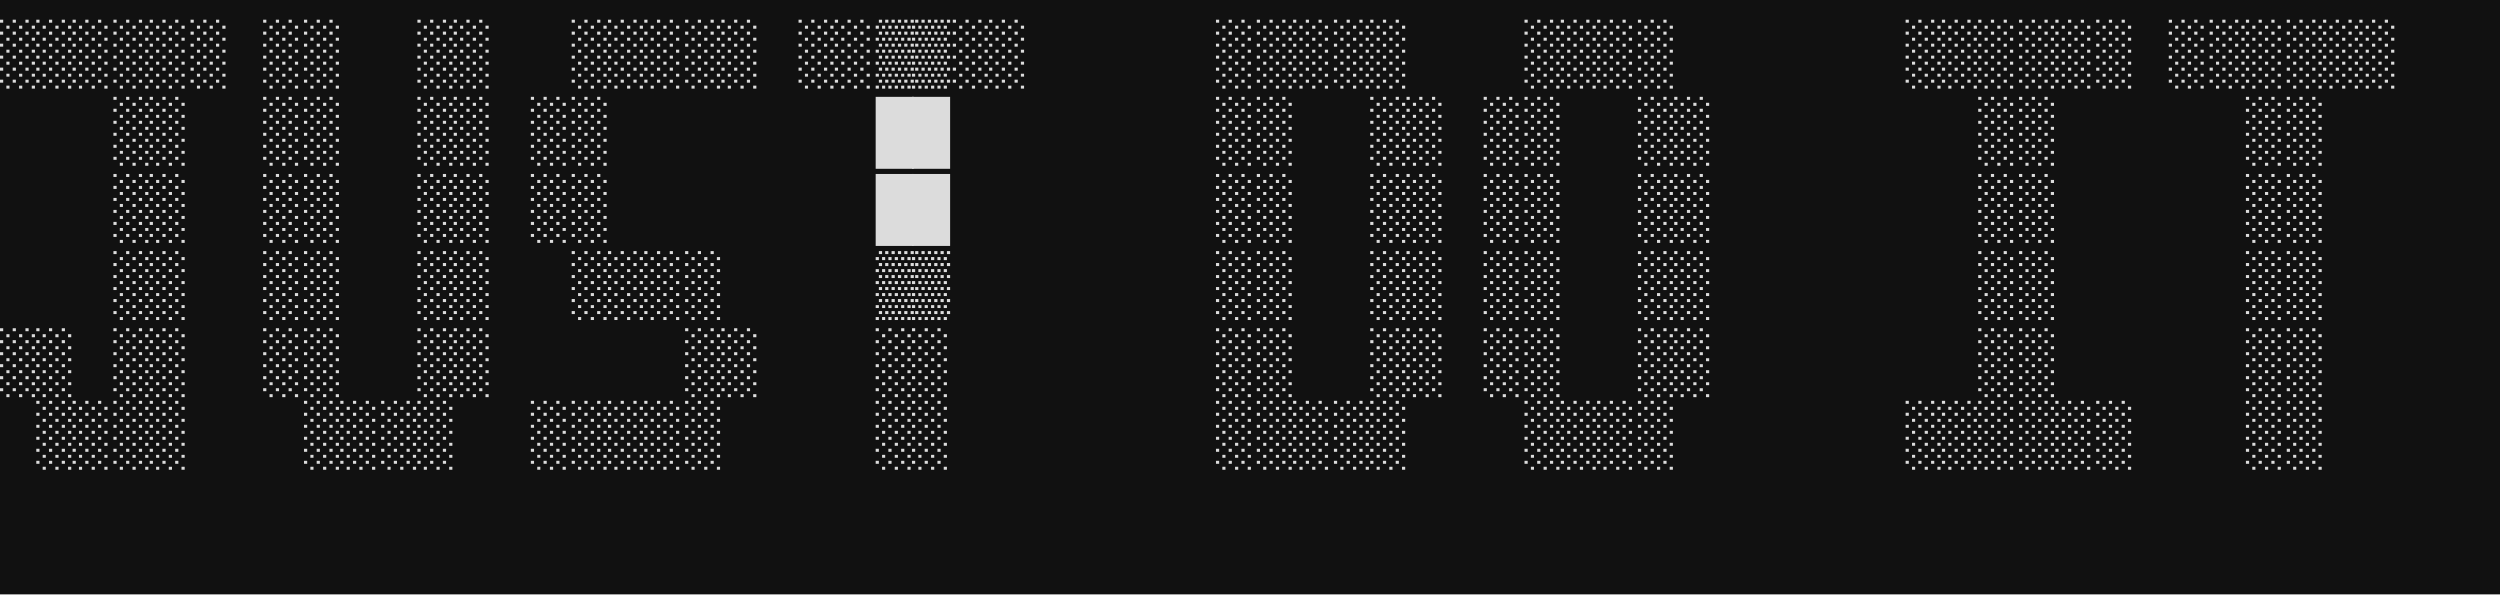
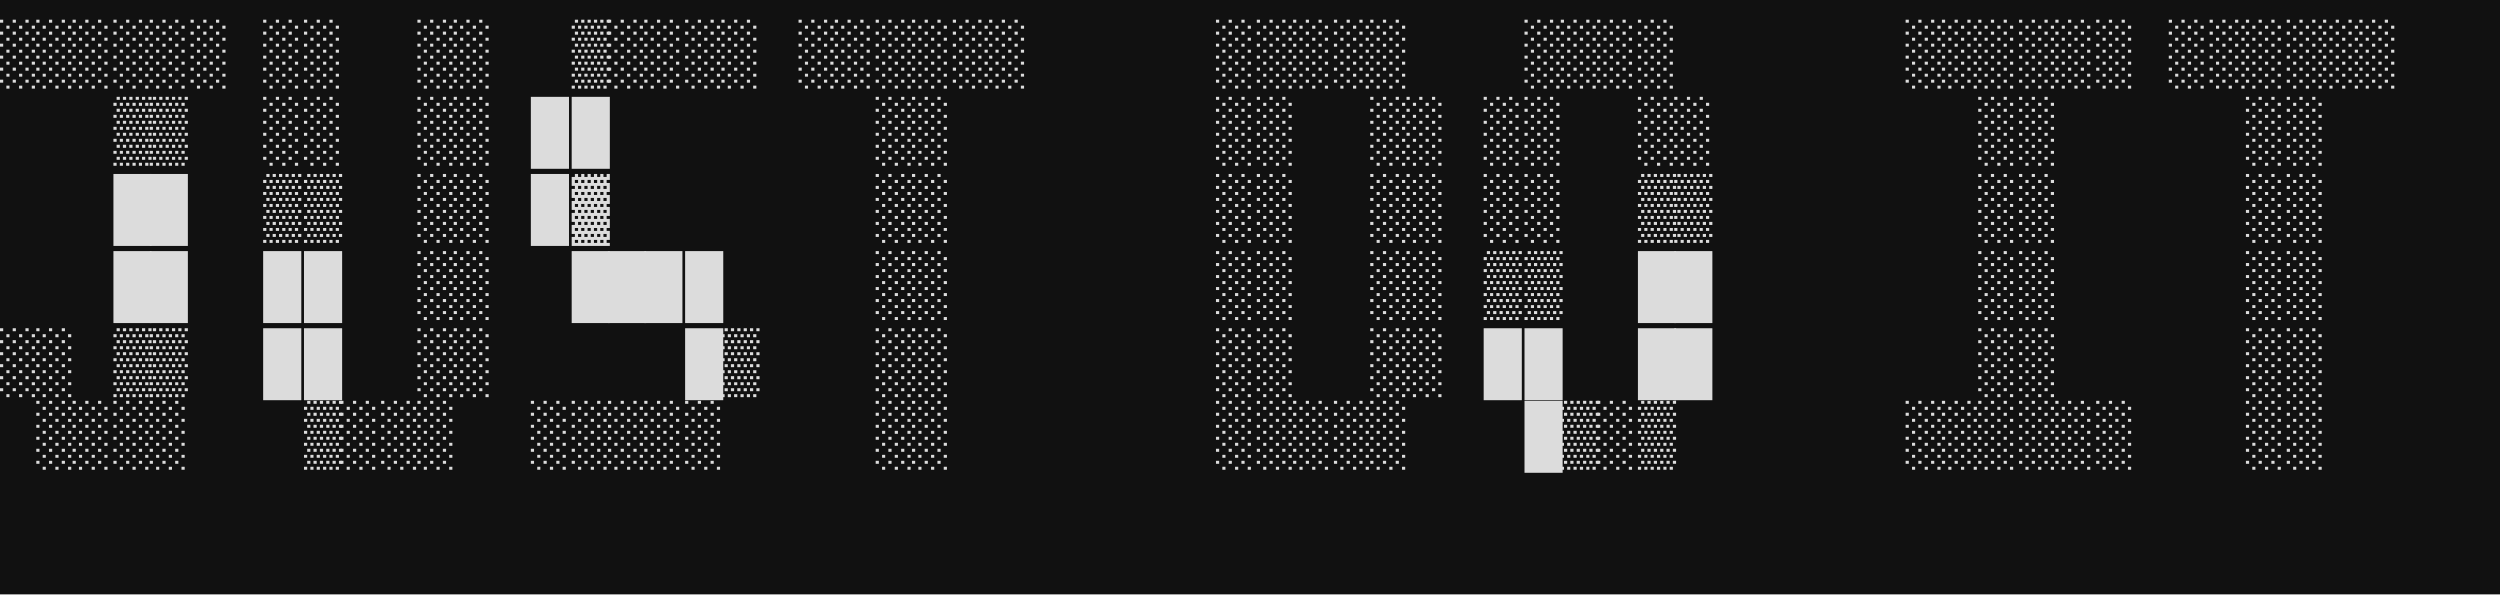
<svg xmlns="http://www.w3.org/2000/svg" width="551" height="131">
  <rect width="551" height="131" fill="#111111" />
  <text x="0" y="16" fill="#dcdcdc" font-size="14" font-family="Courier New, Courier, monospace">░</text>
  <text x="8" y="16" fill="#dcdcdc" font-size="14" font-family="Courier New, Courier, monospace">░</text>
  <text x="16" y="16" fill="#dcdcdc" font-size="14" font-family="Courier New, Courier, monospace">░</text>
  <text x="25" y="16" fill="#dcdcdc" font-size="14" font-family="Courier New, Courier, monospace">░</text>
  <text x="33" y="16" fill="#dcdcdc" font-size="14" font-family="Courier New, Courier, monospace">░</text>
  <text x="42" y="16" fill="#dcdcdc" font-size="14" font-family="Courier New, Courier, monospace">░</text>
  <text x="58" y="16" fill="#dcdcdc" font-size="14" font-family="Courier New, Courier, monospace">░</text>
  <text x="67" y="16" fill="#dcdcdc" font-size="14" font-family="Courier New, Courier, monospace">░</text>
  <text x="92" y="16" fill="#dcdcdc" font-size="14" font-family="Courier New, Courier, monospace">░</text>
  <text x="100" y="16" fill="#dcdcdc" font-size="14" font-family="Courier New, Courier, monospace">░</text>
-   <text x="126" y="16" fill="#dcdcdc" font-size="14" font-family="Courier New, Courier, monospace">░</text>
+   <text x="126" y="16" fill="#dcdcdc" font-size="14" font-family="Courier New, Courier, monospace">▒</text>
  <text x="134" y="16" fill="#dcdcdc" font-size="14" font-family="Courier New, Courier, monospace">░</text>
  <text x="142" y="16" fill="#dcdcdc" font-size="14" font-family="Courier New, Courier, monospace">░</text>
  <text x="151" y="16" fill="#dcdcdc" font-size="14" font-family="Courier New, Courier, monospace">░</text>
  <text x="159" y="16" fill="#dcdcdc" font-size="14" font-family="Courier New, Courier, monospace">░</text>
  <text x="176" y="16" fill="#dcdcdc" font-size="14" font-family="Courier New, Courier, monospace">░</text>
  <text x="184" y="16" fill="#dcdcdc" font-size="14" font-family="Courier New, Courier, monospace">░</text>
-   <text x="193" y="16" fill="#dcdcdc" font-size="14" font-family="Courier New, Courier, monospace">▒</text>
-   <text x="201" y="16" fill="#dcdcdc" font-size="14" font-family="Courier New, Courier, monospace">▒</text>
+   <text x="193" y="16" fill="#dcdcdc" font-size="14" font-family="Courier New, Courier, monospace">░</text>
+   <text x="201" y="16" fill="#dcdcdc" font-size="14" font-family="Courier New, Courier, monospace">░</text>
  <text x="210" y="16" fill="#dcdcdc" font-size="14" font-family="Courier New, Courier, monospace">░</text>
  <text x="218" y="16" fill="#dcdcdc" font-size="14" font-family="Courier New, Courier, monospace">░</text>
  <text x="268" y="16" fill="#dcdcdc" font-size="14" font-family="Courier New, Courier, monospace">░</text>
  <text x="277" y="16" fill="#dcdcdc" font-size="14" font-family="Courier New, Courier, monospace">░</text>
  <text x="285" y="16" fill="#dcdcdc" font-size="14" font-family="Courier New, Courier, monospace">░</text>
  <text x="294" y="16" fill="#dcdcdc" font-size="14" font-family="Courier New, Courier, monospace">░</text>
  <text x="302" y="16" fill="#dcdcdc" font-size="14" font-family="Courier New, Courier, monospace">░</text>
  <text x="336" y="16" fill="#dcdcdc" font-size="14" font-family="Courier New, Courier, monospace">░</text>
  <text x="344" y="16" fill="#dcdcdc" font-size="14" font-family="Courier New, Courier, monospace">░</text>
  <text x="352" y="16" fill="#dcdcdc" font-size="14" font-family="Courier New, Courier, monospace">░</text>
  <text x="361" y="16" fill="#dcdcdc" font-size="14" font-family="Courier New, Courier, monospace">░</text>
  <text x="420" y="16" fill="#dcdcdc" font-size="14" font-family="Courier New, Courier, monospace">░</text>
  <text x="428" y="16" fill="#dcdcdc" font-size="14" font-family="Courier New, Courier, monospace">░</text>
  <text x="436" y="16" fill="#dcdcdc" font-size="14" font-family="Courier New, Courier, monospace">░</text>
  <text x="445" y="16" fill="#dcdcdc" font-size="14" font-family="Courier New, Courier, monospace">░</text>
  <text x="453" y="16" fill="#dcdcdc" font-size="14" font-family="Courier New, Courier, monospace">░</text>
  <text x="462" y="16" fill="#dcdcdc" font-size="14" font-family="Courier New, Courier, monospace">░</text>
  <text x="478" y="16" fill="#dcdcdc" font-size="14" font-family="Courier New, Courier, monospace">░</text>
  <text x="487" y="16" fill="#dcdcdc" font-size="14" font-family="Courier New, Courier, monospace">░</text>
  <text x="495" y="16" fill="#dcdcdc" font-size="14" font-family="Courier New, Courier, monospace">░</text>
  <text x="504" y="16" fill="#dcdcdc" font-size="14" font-family="Courier New, Courier, monospace">░</text>
  <text x="512" y="16" fill="#dcdcdc" font-size="14" font-family="Courier New, Courier, monospace">░</text>
  <text x="520" y="16" fill="#dcdcdc" font-size="14" font-family="Courier New, Courier, monospace">░</text>
-   <text x="25" y="33" fill="#dcdcdc" font-size="14" font-family="Courier New, Courier, monospace">░</text>
-   <text x="33" y="33" fill="#dcdcdc" font-size="14" font-family="Courier New, Courier, monospace">░</text>
+   <text x="25" y="33" fill="#dcdcdc" font-size="14" font-family="Courier New, Courier, monospace">▒</text>
+   <text x="33" y="33" fill="#dcdcdc" font-size="14" font-family="Courier New, Courier, monospace">▒</text>
  <text x="58" y="33" fill="#dcdcdc" font-size="14" font-family="Courier New, Courier, monospace">░</text>
  <text x="67" y="33" fill="#dcdcdc" font-size="14" font-family="Courier New, Courier, monospace">░</text>
  <text x="92" y="33" fill="#dcdcdc" font-size="14" font-family="Courier New, Courier, monospace">░</text>
  <text x="100" y="33" fill="#dcdcdc" font-size="14" font-family="Courier New, Courier, monospace">░</text>
-   <text x="117" y="33" fill="#dcdcdc" font-size="14" font-family="Courier New, Courier, monospace">░</text>
-   <text x="126" y="33" fill="#dcdcdc" font-size="14" font-family="Courier New, Courier, monospace">░</text>
-   <text x="193" y="33" fill="#dcdcdc" font-size="14" font-family="Courier New, Courier, monospace">█</text>
-   <text x="201" y="33" fill="#dcdcdc" font-size="14" font-family="Courier New, Courier, monospace">█</text>
+   <text x="117" y="33" fill="#dcdcdc" font-size="14" font-family="Courier New, Courier, monospace">█</text>
+   <text x="126" y="33" fill="#dcdcdc" font-size="14" font-family="Courier New, Courier, monospace">█</text>
+   <text x="193" y="33" fill="#dcdcdc" font-size="14" font-family="Courier New, Courier, monospace">░</text>
+   <text x="201" y="33" fill="#dcdcdc" font-size="14" font-family="Courier New, Courier, monospace">░</text>
  <text x="268" y="33" fill="#dcdcdc" font-size="14" font-family="Courier New, Courier, monospace">░</text>
  <text x="277" y="33" fill="#dcdcdc" font-size="14" font-family="Courier New, Courier, monospace">░</text>
  <text x="302" y="33" fill="#dcdcdc" font-size="14" font-family="Courier New, Courier, monospace">░</text>
  <text x="310" y="33" fill="#dcdcdc" font-size="14" font-family="Courier New, Courier, monospace">░</text>
  <text x="327" y="33" fill="#dcdcdc" font-size="14" font-family="Courier New, Courier, monospace">░</text>
  <text x="336" y="33" fill="#dcdcdc" font-size="14" font-family="Courier New, Courier, monospace">░</text>
  <text x="361" y="33" fill="#dcdcdc" font-size="14" font-family="Courier New, Courier, monospace">░</text>
  <text x="369" y="33" fill="#dcdcdc" font-size="14" font-family="Courier New, Courier, monospace">░</text>
  <text x="436" y="33" fill="#dcdcdc" font-size="14" font-family="Courier New, Courier, monospace">░</text>
  <text x="445" y="33" fill="#dcdcdc" font-size="14" font-family="Courier New, Courier, monospace">░</text>
  <text x="495" y="33" fill="#dcdcdc" font-size="14" font-family="Courier New, Courier, monospace">░</text>
  <text x="504" y="33" fill="#dcdcdc" font-size="14" font-family="Courier New, Courier, monospace">░</text>
-   <text x="25" y="50" fill="#dcdcdc" font-size="14" font-family="Courier New, Courier, monospace">░</text>
-   <text x="33" y="50" fill="#dcdcdc" font-size="14" font-family="Courier New, Courier, monospace">░</text>
-   <text x="58" y="50" fill="#dcdcdc" font-size="14" font-family="Courier New, Courier, monospace">░</text>
-   <text x="67" y="50" fill="#dcdcdc" font-size="14" font-family="Courier New, Courier, monospace">░</text>
+   <text x="25" y="50" fill="#dcdcdc" font-size="14" font-family="Courier New, Courier, monospace">█</text>
+   <text x="33" y="50" fill="#dcdcdc" font-size="14" font-family="Courier New, Courier, monospace">█</text>
+   <text x="58" y="50" fill="#dcdcdc" font-size="14" font-family="Courier New, Courier, monospace">▒</text>
+   <text x="67" y="50" fill="#dcdcdc" font-size="14" font-family="Courier New, Courier, monospace">▒</text>
  <text x="92" y="50" fill="#dcdcdc" font-size="14" font-family="Courier New, Courier, monospace">░</text>
  <text x="100" y="50" fill="#dcdcdc" font-size="14" font-family="Courier New, Courier, monospace">░</text>
-   <text x="117" y="50" fill="#dcdcdc" font-size="14" font-family="Courier New, Courier, monospace">░</text>
-   <text x="126" y="50" fill="#dcdcdc" font-size="14" font-family="Courier New, Courier, monospace">░</text>
-   <text x="193" y="50" fill="#dcdcdc" font-size="14" font-family="Courier New, Courier, monospace">█</text>
-   <text x="201" y="50" fill="#dcdcdc" font-size="14" font-family="Courier New, Courier, monospace">█</text>
+   <text x="117" y="50" fill="#dcdcdc" font-size="14" font-family="Courier New, Courier, monospace">█</text>
+   <text x="126" y="50" fill="#dcdcdc" font-size="14" font-family="Courier New, Courier, monospace">▓</text>
+   <text x="193" y="50" fill="#dcdcdc" font-size="14" font-family="Courier New, Courier, monospace">░</text>
+   <text x="201" y="50" fill="#dcdcdc" font-size="14" font-family="Courier New, Courier, monospace">░</text>
  <text x="268" y="50" fill="#dcdcdc" font-size="14" font-family="Courier New, Courier, monospace">░</text>
  <text x="277" y="50" fill="#dcdcdc" font-size="14" font-family="Courier New, Courier, monospace">░</text>
  <text x="302" y="50" fill="#dcdcdc" font-size="14" font-family="Courier New, Courier, monospace">░</text>
  <text x="310" y="50" fill="#dcdcdc" font-size="14" font-family="Courier New, Courier, monospace">░</text>
  <text x="327" y="50" fill="#dcdcdc" font-size="14" font-family="Courier New, Courier, monospace">░</text>
  <text x="336" y="50" fill="#dcdcdc" font-size="14" font-family="Courier New, Courier, monospace">░</text>
-   <text x="361" y="50" fill="#dcdcdc" font-size="14" font-family="Courier New, Courier, monospace">░</text>
-   <text x="369" y="50" fill="#dcdcdc" font-size="14" font-family="Courier New, Courier, monospace">░</text>
+   <text x="361" y="50" fill="#dcdcdc" font-size="14" font-family="Courier New, Courier, monospace">▒</text>
+   <text x="369" y="50" fill="#dcdcdc" font-size="14" font-family="Courier New, Courier, monospace">▒</text>
  <text x="436" y="50" fill="#dcdcdc" font-size="14" font-family="Courier New, Courier, monospace">░</text>
  <text x="445" y="50" fill="#dcdcdc" font-size="14" font-family="Courier New, Courier, monospace">░</text>
  <text x="495" y="50" fill="#dcdcdc" font-size="14" font-family="Courier New, Courier, monospace">░</text>
  <text x="504" y="50" fill="#dcdcdc" font-size="14" font-family="Courier New, Courier, monospace">░</text>
-   <text x="25" y="67" fill="#dcdcdc" font-size="14" font-family="Courier New, Courier, monospace">░</text>
-   <text x="33" y="67" fill="#dcdcdc" font-size="14" font-family="Courier New, Courier, monospace">░</text>
-   <text x="58" y="67" fill="#dcdcdc" font-size="14" font-family="Courier New, Courier, monospace">░</text>
-   <text x="67" y="67" fill="#dcdcdc" font-size="14" font-family="Courier New, Courier, monospace">░</text>
+   <text x="25" y="67" fill="#dcdcdc" font-size="14" font-family="Courier New, Courier, monospace">█</text>
+   <text x="33" y="67" fill="#dcdcdc" font-size="14" font-family="Courier New, Courier, monospace">█</text>
+   <text x="58" y="67" fill="#dcdcdc" font-size="14" font-family="Courier New, Courier, monospace">█</text>
+   <text x="67" y="67" fill="#dcdcdc" font-size="14" font-family="Courier New, Courier, monospace">█</text>
  <text x="92" y="67" fill="#dcdcdc" font-size="14" font-family="Courier New, Courier, monospace">░</text>
  <text x="100" y="67" fill="#dcdcdc" font-size="14" font-family="Courier New, Courier, monospace">░</text>
-   <text x="126" y="67" fill="#dcdcdc" font-size="14" font-family="Courier New, Courier, monospace">░</text>
-   <text x="134" y="67" fill="#dcdcdc" font-size="14" font-family="Courier New, Courier, monospace">░</text>
-   <text x="142" y="67" fill="#dcdcdc" font-size="14" font-family="Courier New, Courier, monospace">░</text>
-   <text x="151" y="67" fill="#dcdcdc" font-size="14" font-family="Courier New, Courier, monospace">░</text>
-   <text x="193" y="67" fill="#dcdcdc" font-size="14" font-family="Courier New, Courier, monospace">▒</text>
-   <text x="201" y="67" fill="#dcdcdc" font-size="14" font-family="Courier New, Courier, monospace">▒</text>
+   <text x="126" y="67" fill="#dcdcdc" font-size="14" font-family="Courier New, Courier, monospace">█</text>
+   <text x="134" y="67" fill="#dcdcdc" font-size="14" font-family="Courier New, Courier, monospace">█</text>
+   <text x="142" y="67" fill="#dcdcdc" font-size="14" font-family="Courier New, Courier, monospace">█</text>
+   <text x="151" y="67" fill="#dcdcdc" font-size="14" font-family="Courier New, Courier, monospace">█</text>
+   <text x="193" y="67" fill="#dcdcdc" font-size="14" font-family="Courier New, Courier, monospace">░</text>
+   <text x="201" y="67" fill="#dcdcdc" font-size="14" font-family="Courier New, Courier, monospace">░</text>
  <text x="268" y="67" fill="#dcdcdc" font-size="14" font-family="Courier New, Courier, monospace">░</text>
  <text x="277" y="67" fill="#dcdcdc" font-size="14" font-family="Courier New, Courier, monospace">░</text>
  <text x="302" y="67" fill="#dcdcdc" font-size="14" font-family="Courier New, Courier, monospace">░</text>
  <text x="310" y="67" fill="#dcdcdc" font-size="14" font-family="Courier New, Courier, monospace">░</text>
-   <text x="327" y="67" fill="#dcdcdc" font-size="14" font-family="Courier New, Courier, monospace">░</text>
-   <text x="336" y="67" fill="#dcdcdc" font-size="14" font-family="Courier New, Courier, monospace">░</text>
-   <text x="361" y="67" fill="#dcdcdc" font-size="14" font-family="Courier New, Courier, monospace">░</text>
-   <text x="369" y="67" fill="#dcdcdc" font-size="14" font-family="Courier New, Courier, monospace">░</text>
+   <text x="327" y="67" fill="#dcdcdc" font-size="14" font-family="Courier New, Courier, monospace">▒</text>
+   <text x="336" y="67" fill="#dcdcdc" font-size="14" font-family="Courier New, Courier, monospace">▒</text>
+   <text x="361" y="67" fill="#dcdcdc" font-size="14" font-family="Courier New, Courier, monospace">█</text>
+   <text x="369" y="67" fill="#dcdcdc" font-size="14" font-family="Courier New, Courier, monospace">█</text>
  <text x="436" y="67" fill="#dcdcdc" font-size="14" font-family="Courier New, Courier, monospace">░</text>
  <text x="445" y="67" fill="#dcdcdc" font-size="14" font-family="Courier New, Courier, monospace">░</text>
  <text x="495" y="67" fill="#dcdcdc" font-size="14" font-family="Courier New, Courier, monospace">░</text>
  <text x="504" y="67" fill="#dcdcdc" font-size="14" font-family="Courier New, Courier, monospace">░</text>
  <text x="0" y="84" fill="#dcdcdc" font-size="14" font-family="Courier New, Courier, monospace">░</text>
  <text x="8" y="84" fill="#dcdcdc" font-size="14" font-family="Courier New, Courier, monospace">░</text>
-   <text x="25" y="84" fill="#dcdcdc" font-size="14" font-family="Courier New, Courier, monospace">░</text>
-   <text x="33" y="84" fill="#dcdcdc" font-size="14" font-family="Courier New, Courier, monospace">░</text>
-   <text x="58" y="84" fill="#dcdcdc" font-size="14" font-family="Courier New, Courier, monospace">░</text>
-   <text x="67" y="84" fill="#dcdcdc" font-size="14" font-family="Courier New, Courier, monospace">░</text>
+   <text x="25" y="84" fill="#dcdcdc" font-size="14" font-family="Courier New, Courier, monospace">▒</text>
+   <text x="33" y="84" fill="#dcdcdc" font-size="14" font-family="Courier New, Courier, monospace">▒</text>
+   <text x="58" y="84" fill="#dcdcdc" font-size="14" font-family="Courier New, Courier, monospace">█</text>
+   <text x="67" y="84" fill="#dcdcdc" font-size="14" font-family="Courier New, Courier, monospace">█</text>
  <text x="92" y="84" fill="#dcdcdc" font-size="14" font-family="Courier New, Courier, monospace">░</text>
  <text x="100" y="84" fill="#dcdcdc" font-size="14" font-family="Courier New, Courier, monospace">░</text>
-   <text x="151" y="84" fill="#dcdcdc" font-size="14" font-family="Courier New, Courier, monospace">░</text>
-   <text x="159" y="84" fill="#dcdcdc" font-size="14" font-family="Courier New, Courier, monospace">░</text>
+   <text x="151" y="84" fill="#dcdcdc" font-size="14" font-family="Courier New, Courier, monospace">█</text>
+   <text x="159" y="84" fill="#dcdcdc" font-size="14" font-family="Courier New, Courier, monospace">▒</text>
  <text x="193" y="84" fill="#dcdcdc" font-size="14" font-family="Courier New, Courier, monospace">░</text>
  <text x="201" y="84" fill="#dcdcdc" font-size="14" font-family="Courier New, Courier, monospace">░</text>
  <text x="268" y="84" fill="#dcdcdc" font-size="14" font-family="Courier New, Courier, monospace">░</text>
  <text x="277" y="84" fill="#dcdcdc" font-size="14" font-family="Courier New, Courier, monospace">░</text>
  <text x="302" y="84" fill="#dcdcdc" font-size="14" font-family="Courier New, Courier, monospace">░</text>
  <text x="310" y="84" fill="#dcdcdc" font-size="14" font-family="Courier New, Courier, monospace">░</text>
-   <text x="327" y="84" fill="#dcdcdc" font-size="14" font-family="Courier New, Courier, monospace">░</text>
-   <text x="336" y="84" fill="#dcdcdc" font-size="14" font-family="Courier New, Courier, monospace">░</text>
-   <text x="361" y="84" fill="#dcdcdc" font-size="14" font-family="Courier New, Courier, monospace">░</text>
-   <text x="369" y="84" fill="#dcdcdc" font-size="14" font-family="Courier New, Courier, monospace">░</text>
+   <text x="327" y="84" fill="#dcdcdc" font-size="14" font-family="Courier New, Courier, monospace">█</text>
+   <text x="336" y="84" fill="#dcdcdc" font-size="14" font-family="Courier New, Courier, monospace">█</text>
+   <text x="361" y="84" fill="#dcdcdc" font-size="14" font-family="Courier New, Courier, monospace">█</text>
+   <text x="369" y="84" fill="#dcdcdc" font-size="14" font-family="Courier New, Courier, monospace">█</text>
  <text x="436" y="84" fill="#dcdcdc" font-size="14" font-family="Courier New, Courier, monospace">░</text>
  <text x="445" y="84" fill="#dcdcdc" font-size="14" font-family="Courier New, Courier, monospace">░</text>
  <text x="495" y="84" fill="#dcdcdc" font-size="14" font-family="Courier New, Courier, monospace">░</text>
  <text x="504" y="84" fill="#dcdcdc" font-size="14" font-family="Courier New, Courier, monospace">░</text>
  <text x="8" y="100" fill="#dcdcdc" font-size="14" font-family="Courier New, Courier, monospace">░</text>
  <text x="16" y="100" fill="#dcdcdc" font-size="14" font-family="Courier New, Courier, monospace">░</text>
  <text x="25" y="100" fill="#dcdcdc" font-size="14" font-family="Courier New, Courier, monospace">░</text>
  <text x="33" y="100" fill="#dcdcdc" font-size="14" font-family="Courier New, Courier, monospace">░</text>
-   <text x="67" y="100" fill="#dcdcdc" font-size="14" font-family="Courier New, Courier, monospace">░</text>
+   <text x="67" y="100" fill="#dcdcdc" font-size="14" font-family="Courier New, Courier, monospace">▒</text>
  <text x="75" y="100" fill="#dcdcdc" font-size="14" font-family="Courier New, Courier, monospace">░</text>
  <text x="84" y="100" fill="#dcdcdc" font-size="14" font-family="Courier New, Courier, monospace">░</text>
  <text x="92" y="100" fill="#dcdcdc" font-size="14" font-family="Courier New, Courier, monospace">░</text>
  <text x="117" y="100" fill="#dcdcdc" font-size="14" font-family="Courier New, Courier, monospace">░</text>
  <text x="126" y="100" fill="#dcdcdc" font-size="14" font-family="Courier New, Courier, monospace">░</text>
  <text x="134" y="100" fill="#dcdcdc" font-size="14" font-family="Courier New, Courier, monospace">░</text>
  <text x="142" y="100" fill="#dcdcdc" font-size="14" font-family="Courier New, Courier, monospace">░</text>
  <text x="151" y="100" fill="#dcdcdc" font-size="14" font-family="Courier New, Courier, monospace">░</text>
  <text x="193" y="100" fill="#dcdcdc" font-size="14" font-family="Courier New, Courier, monospace">░</text>
  <text x="201" y="100" fill="#dcdcdc" font-size="14" font-family="Courier New, Courier, monospace">░</text>
  <text x="268" y="100" fill="#dcdcdc" font-size="14" font-family="Courier New, Courier, monospace">░</text>
  <text x="277" y="100" fill="#dcdcdc" font-size="14" font-family="Courier New, Courier, monospace">░</text>
  <text x="285" y="100" fill="#dcdcdc" font-size="14" font-family="Courier New, Courier, monospace">░</text>
  <text x="294" y="100" fill="#dcdcdc" font-size="14" font-family="Courier New, Courier, monospace">░</text>
  <text x="302" y="100" fill="#dcdcdc" font-size="14" font-family="Courier New, Courier, monospace">░</text>
-   <text x="336" y="100" fill="#dcdcdc" font-size="14" font-family="Courier New, Courier, monospace">░</text>
-   <text x="344" y="100" fill="#dcdcdc" font-size="14" font-family="Courier New, Courier, monospace">░</text>
+   <text x="336" y="100" fill="#dcdcdc" font-size="14" font-family="Courier New, Courier, monospace">█</text>
+   <text x="344" y="100" fill="#dcdcdc" font-size="14" font-family="Courier New, Courier, monospace">▒</text>
  <text x="352" y="100" fill="#dcdcdc" font-size="14" font-family="Courier New, Courier, monospace">░</text>
-   <text x="361" y="100" fill="#dcdcdc" font-size="14" font-family="Courier New, Courier, monospace">░</text>
+   <text x="361" y="100" fill="#dcdcdc" font-size="14" font-family="Courier New, Courier, monospace">▒</text>
  <text x="420" y="100" fill="#dcdcdc" font-size="14" font-family="Courier New, Courier, monospace">░</text>
  <text x="428" y="100" fill="#dcdcdc" font-size="14" font-family="Courier New, Courier, monospace">░</text>
  <text x="436" y="100" fill="#dcdcdc" font-size="14" font-family="Courier New, Courier, monospace">░</text>
  <text x="445" y="100" fill="#dcdcdc" font-size="14" font-family="Courier New, Courier, monospace">░</text>
  <text x="453" y="100" fill="#dcdcdc" font-size="14" font-family="Courier New, Courier, monospace">░</text>
  <text x="462" y="100" fill="#dcdcdc" font-size="14" font-family="Courier New, Courier, monospace">░</text>
  <text x="495" y="100" fill="#dcdcdc" font-size="14" font-family="Courier New, Courier, monospace">░</text>
  <text x="504" y="100" fill="#dcdcdc" font-size="14" font-family="Courier New, Courier, monospace">░</text>
</svg>
